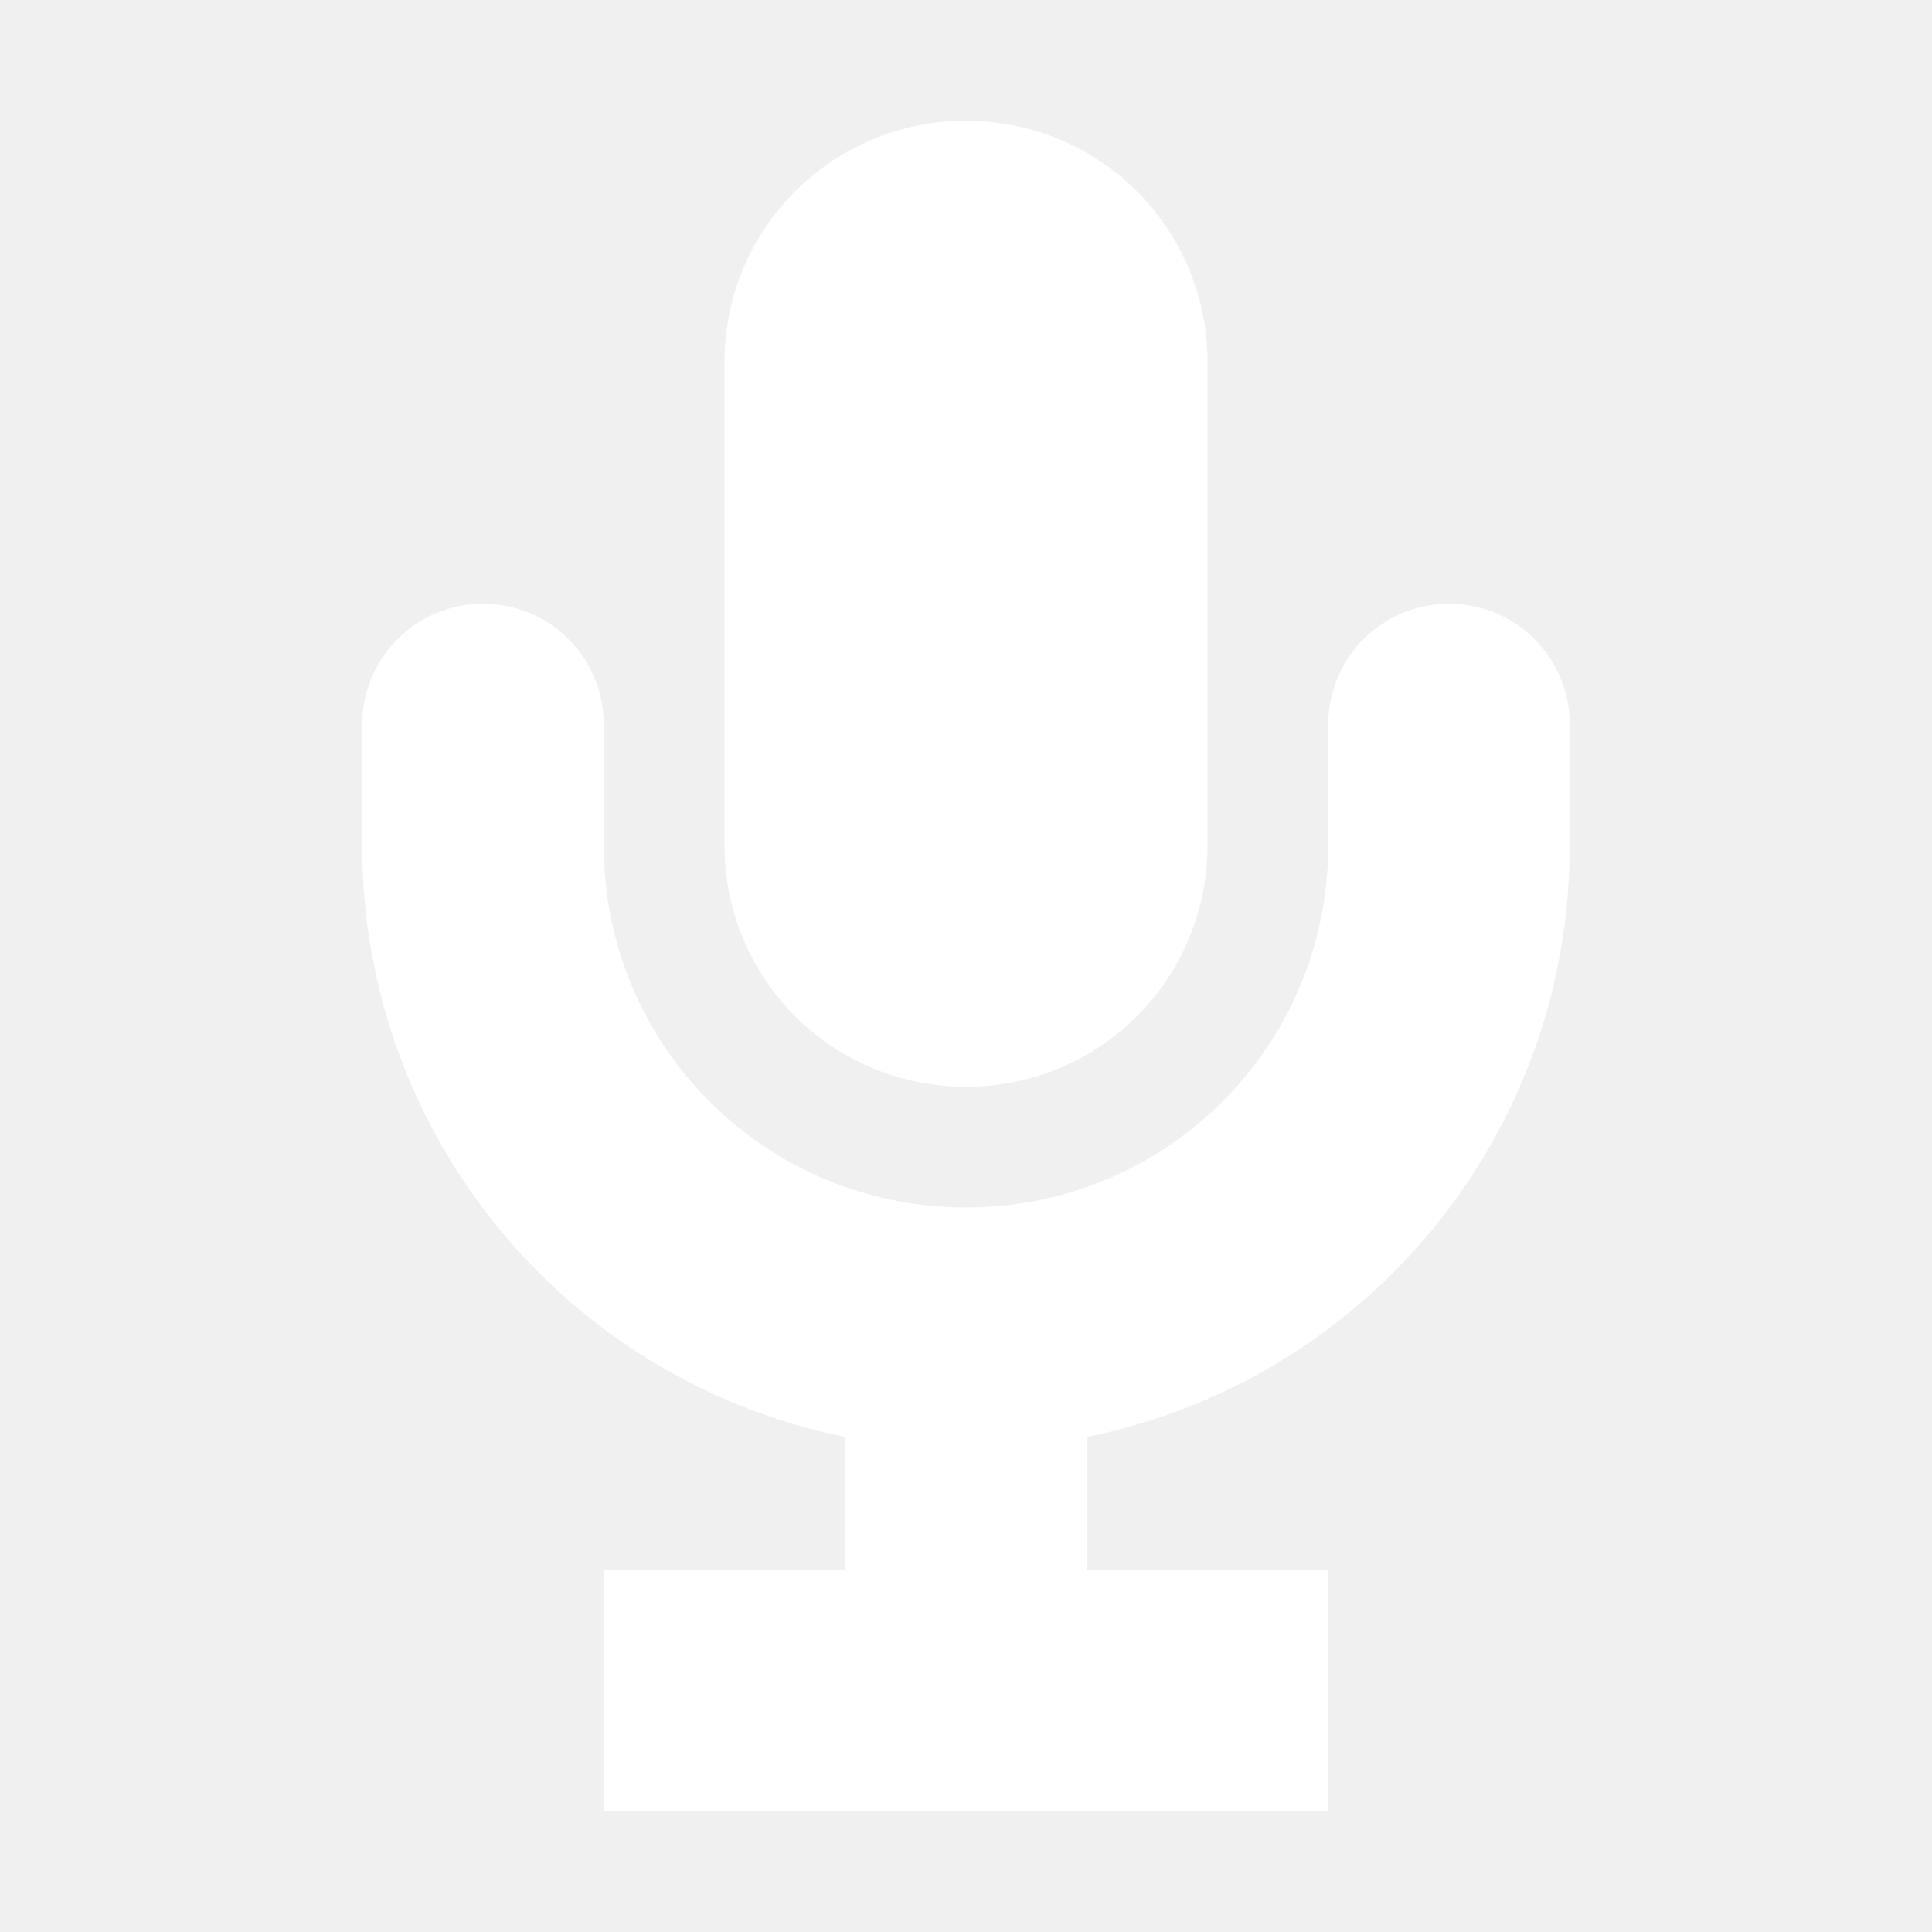
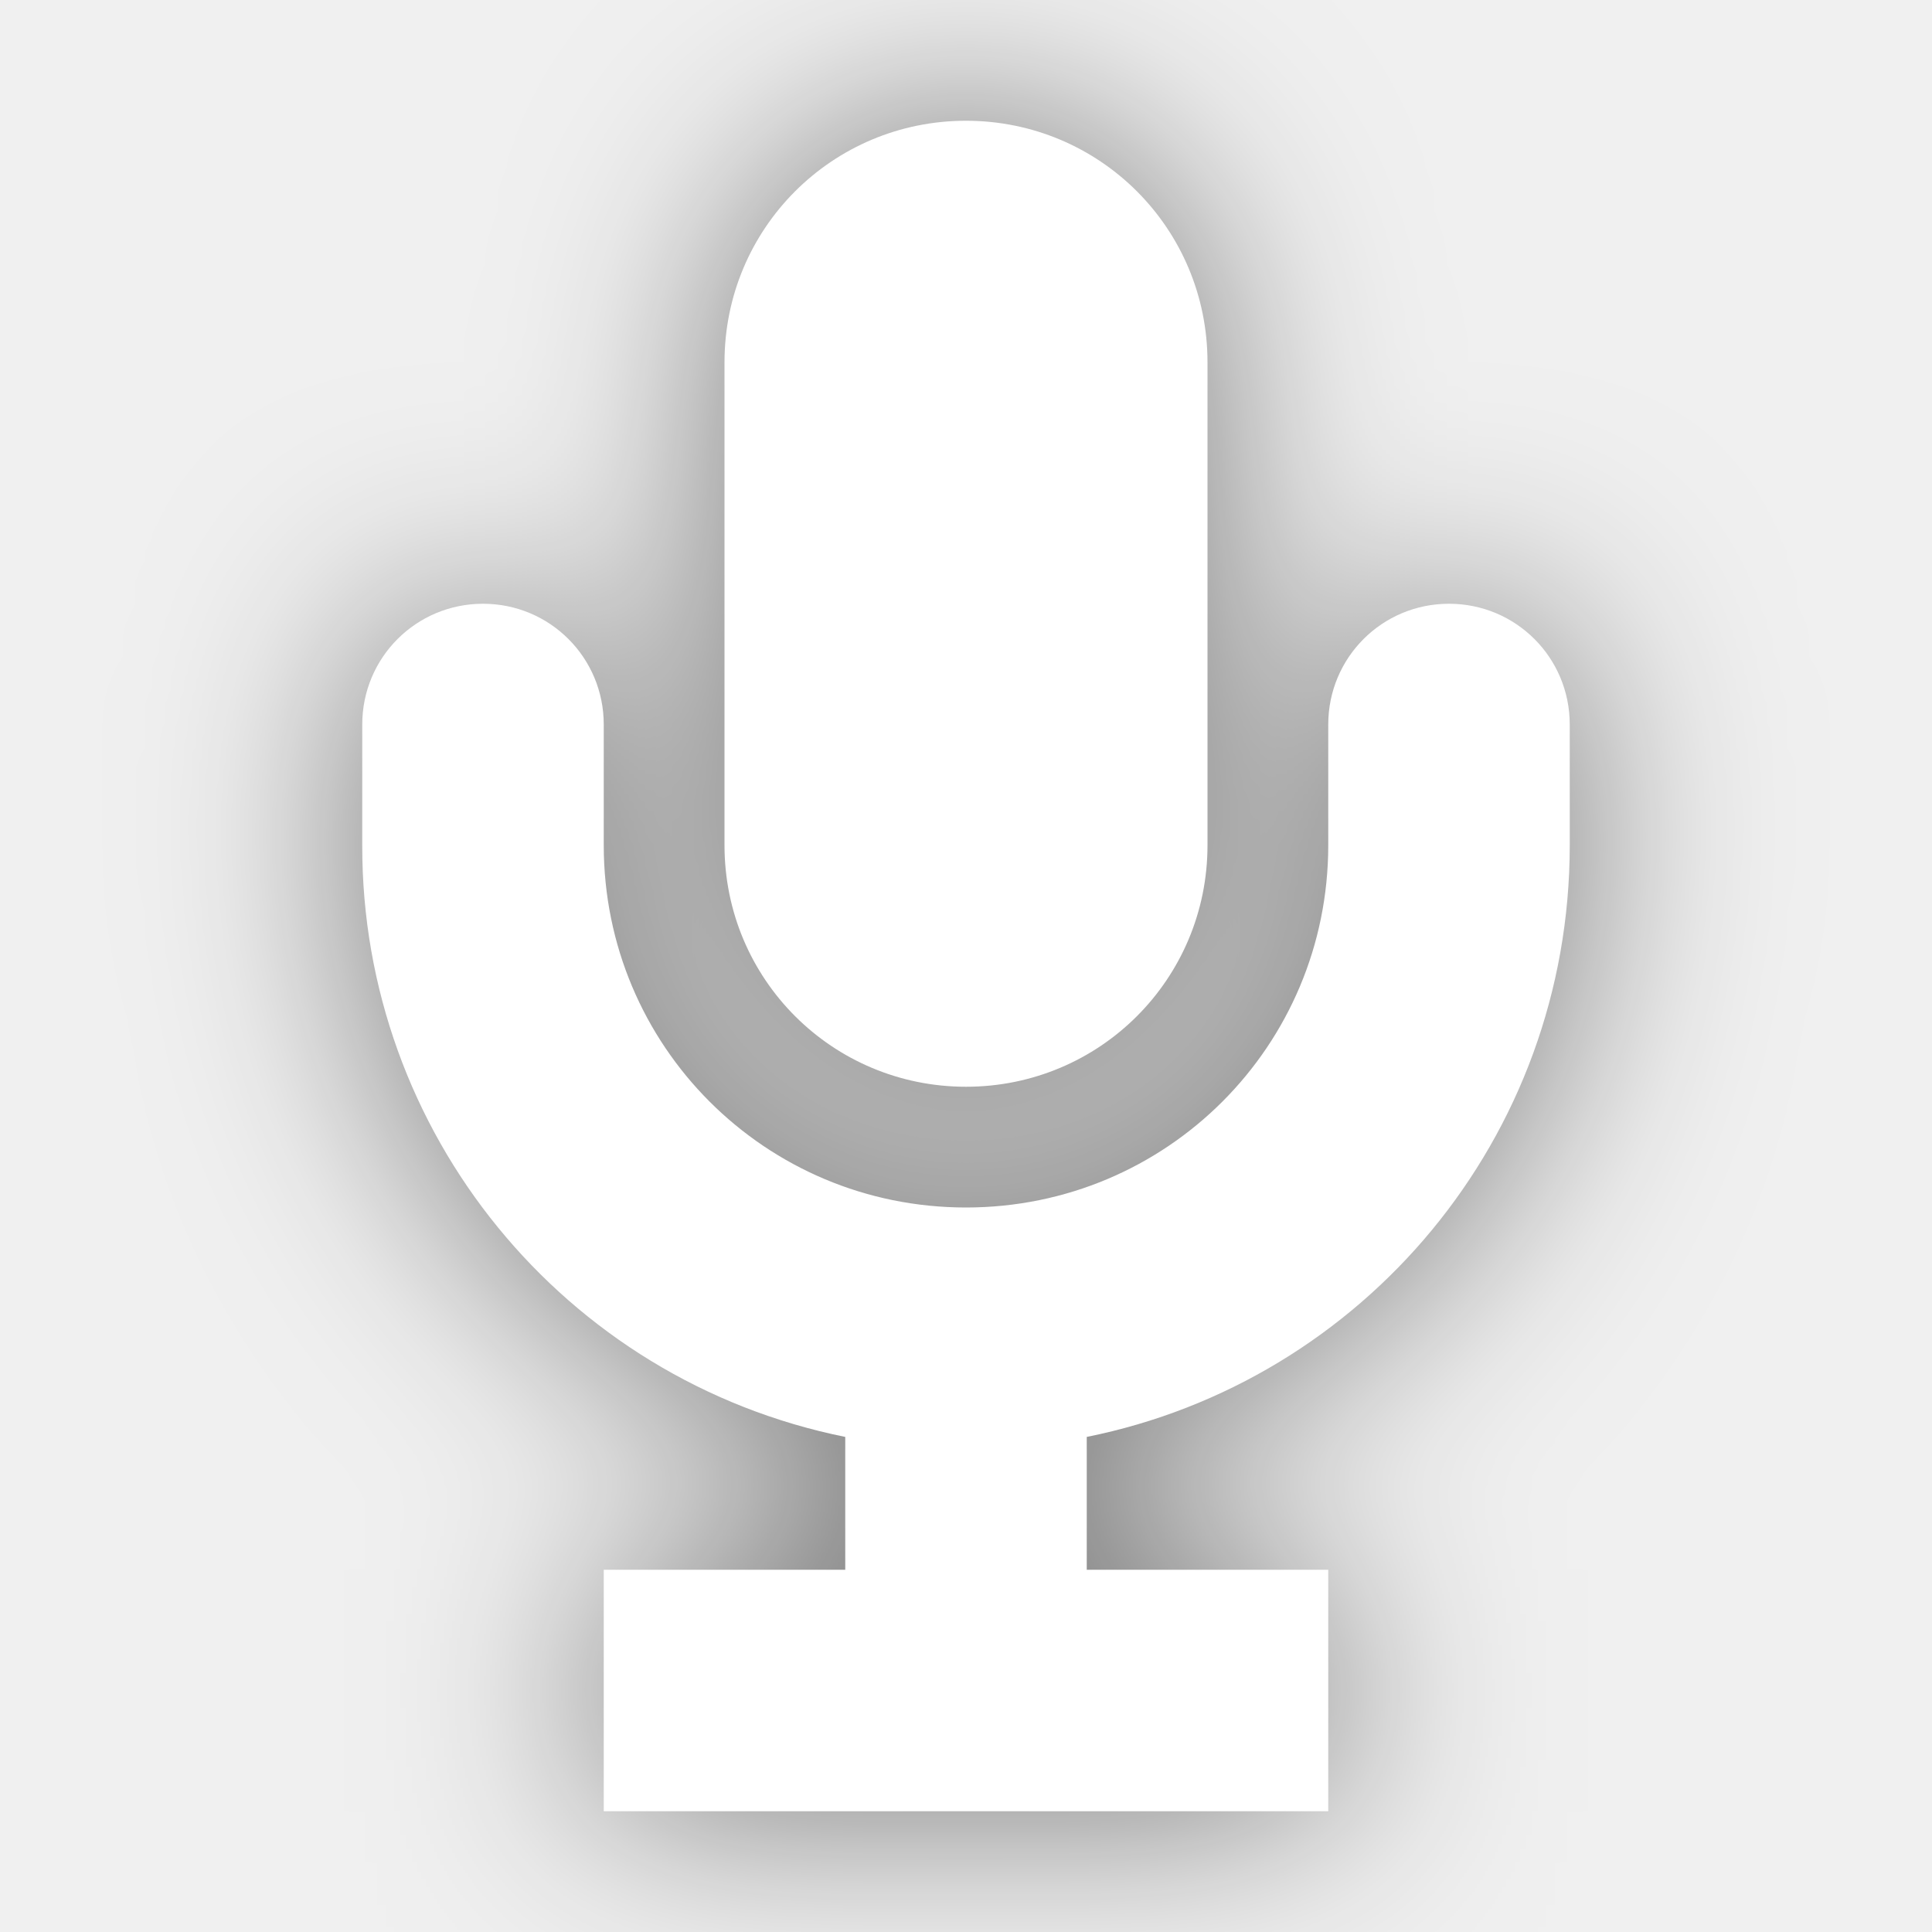
- <svg xmlns="http://www.w3.org/2000/svg" height="16" width="16">
-   <path d="M8 1c-1.108 0-2 .892-2 2v4c0 1.108.892 2 2 2s2-.892 2-2V3c0-1.108-.892-2-2-2zM4 5c-.554 0-1 .446-1 1v1a4.988 4.988 0 0 0 4 4.9V13H5v2h6v-2H9v-1.1c2.287-.46 4-2.473 4-4.9V6c0-.554-.446-1-1-1s-1 .446-1 1v1c0 1.662-1.338 3-3 3S5 8.662 5 7V6c0-.554-.446-1-1-1z" fill-rule="evenodd" fill="#fff" />
+ <svg xmlns="http://www.w3.org/2000/svg" height="16" width="16" version="1.1" viewBox="0 0 16 16">
+   <defs>
+     <filter id="a" style="color-interpolation-filters:sRGB" height="1.309" width="1.432" y="-.154" x="-0.216">
+       <feGaussianBlur stdDeviation="0.9" />
+     </filter>
+   </defs>
+   <path opacity=".5" d="m8 1c-1.108 0-2 0.892-2 2v4c0 1.108 0.892 2 2 2s2-0.892 2-2v-4c0-1.108-0.892-2-2-2zm-4 4c-0.554 0-1 0.446-1 1v1a4.988 4.988 0 0 0 4 4.9v1.1h-2v2h6v-2h-2v-1.1c2.287-0.46 4-2.473 4-4.9v-1c0-0.554-0.446-1-1-1s-1 0.446-1 1v1c0 1.662-1.338 3-3 3s-3-1.338-3-3v-1c0-0.554-0.446-1-1-1z" fill-rule="evenodd" filter="url(#a)" />
+   <path fill="#fff" d="m8 1c-1.108 0-2 0.892-2 2v4c0 1.108 0.892 2 2 2s2-0.892 2-2v-4c0-1.108-0.892-2-2-2zm-4 4c-0.554 0-1 0.446-1 1v1a4.988 4.988 0 0 0 4 4.9v1.1h-2v2h6v-2h-2v-1.1c2.287-0.46 4-2.473 4-4.9v-1c0-0.554-0.446-1-1-1s-1 0.446-1 1v1c0 1.662-1.338 3-3 3s-3-1.338-3-3v-1c0-0.554-0.446-1-1-1z" fill-rule="evenodd" />
</svg>
